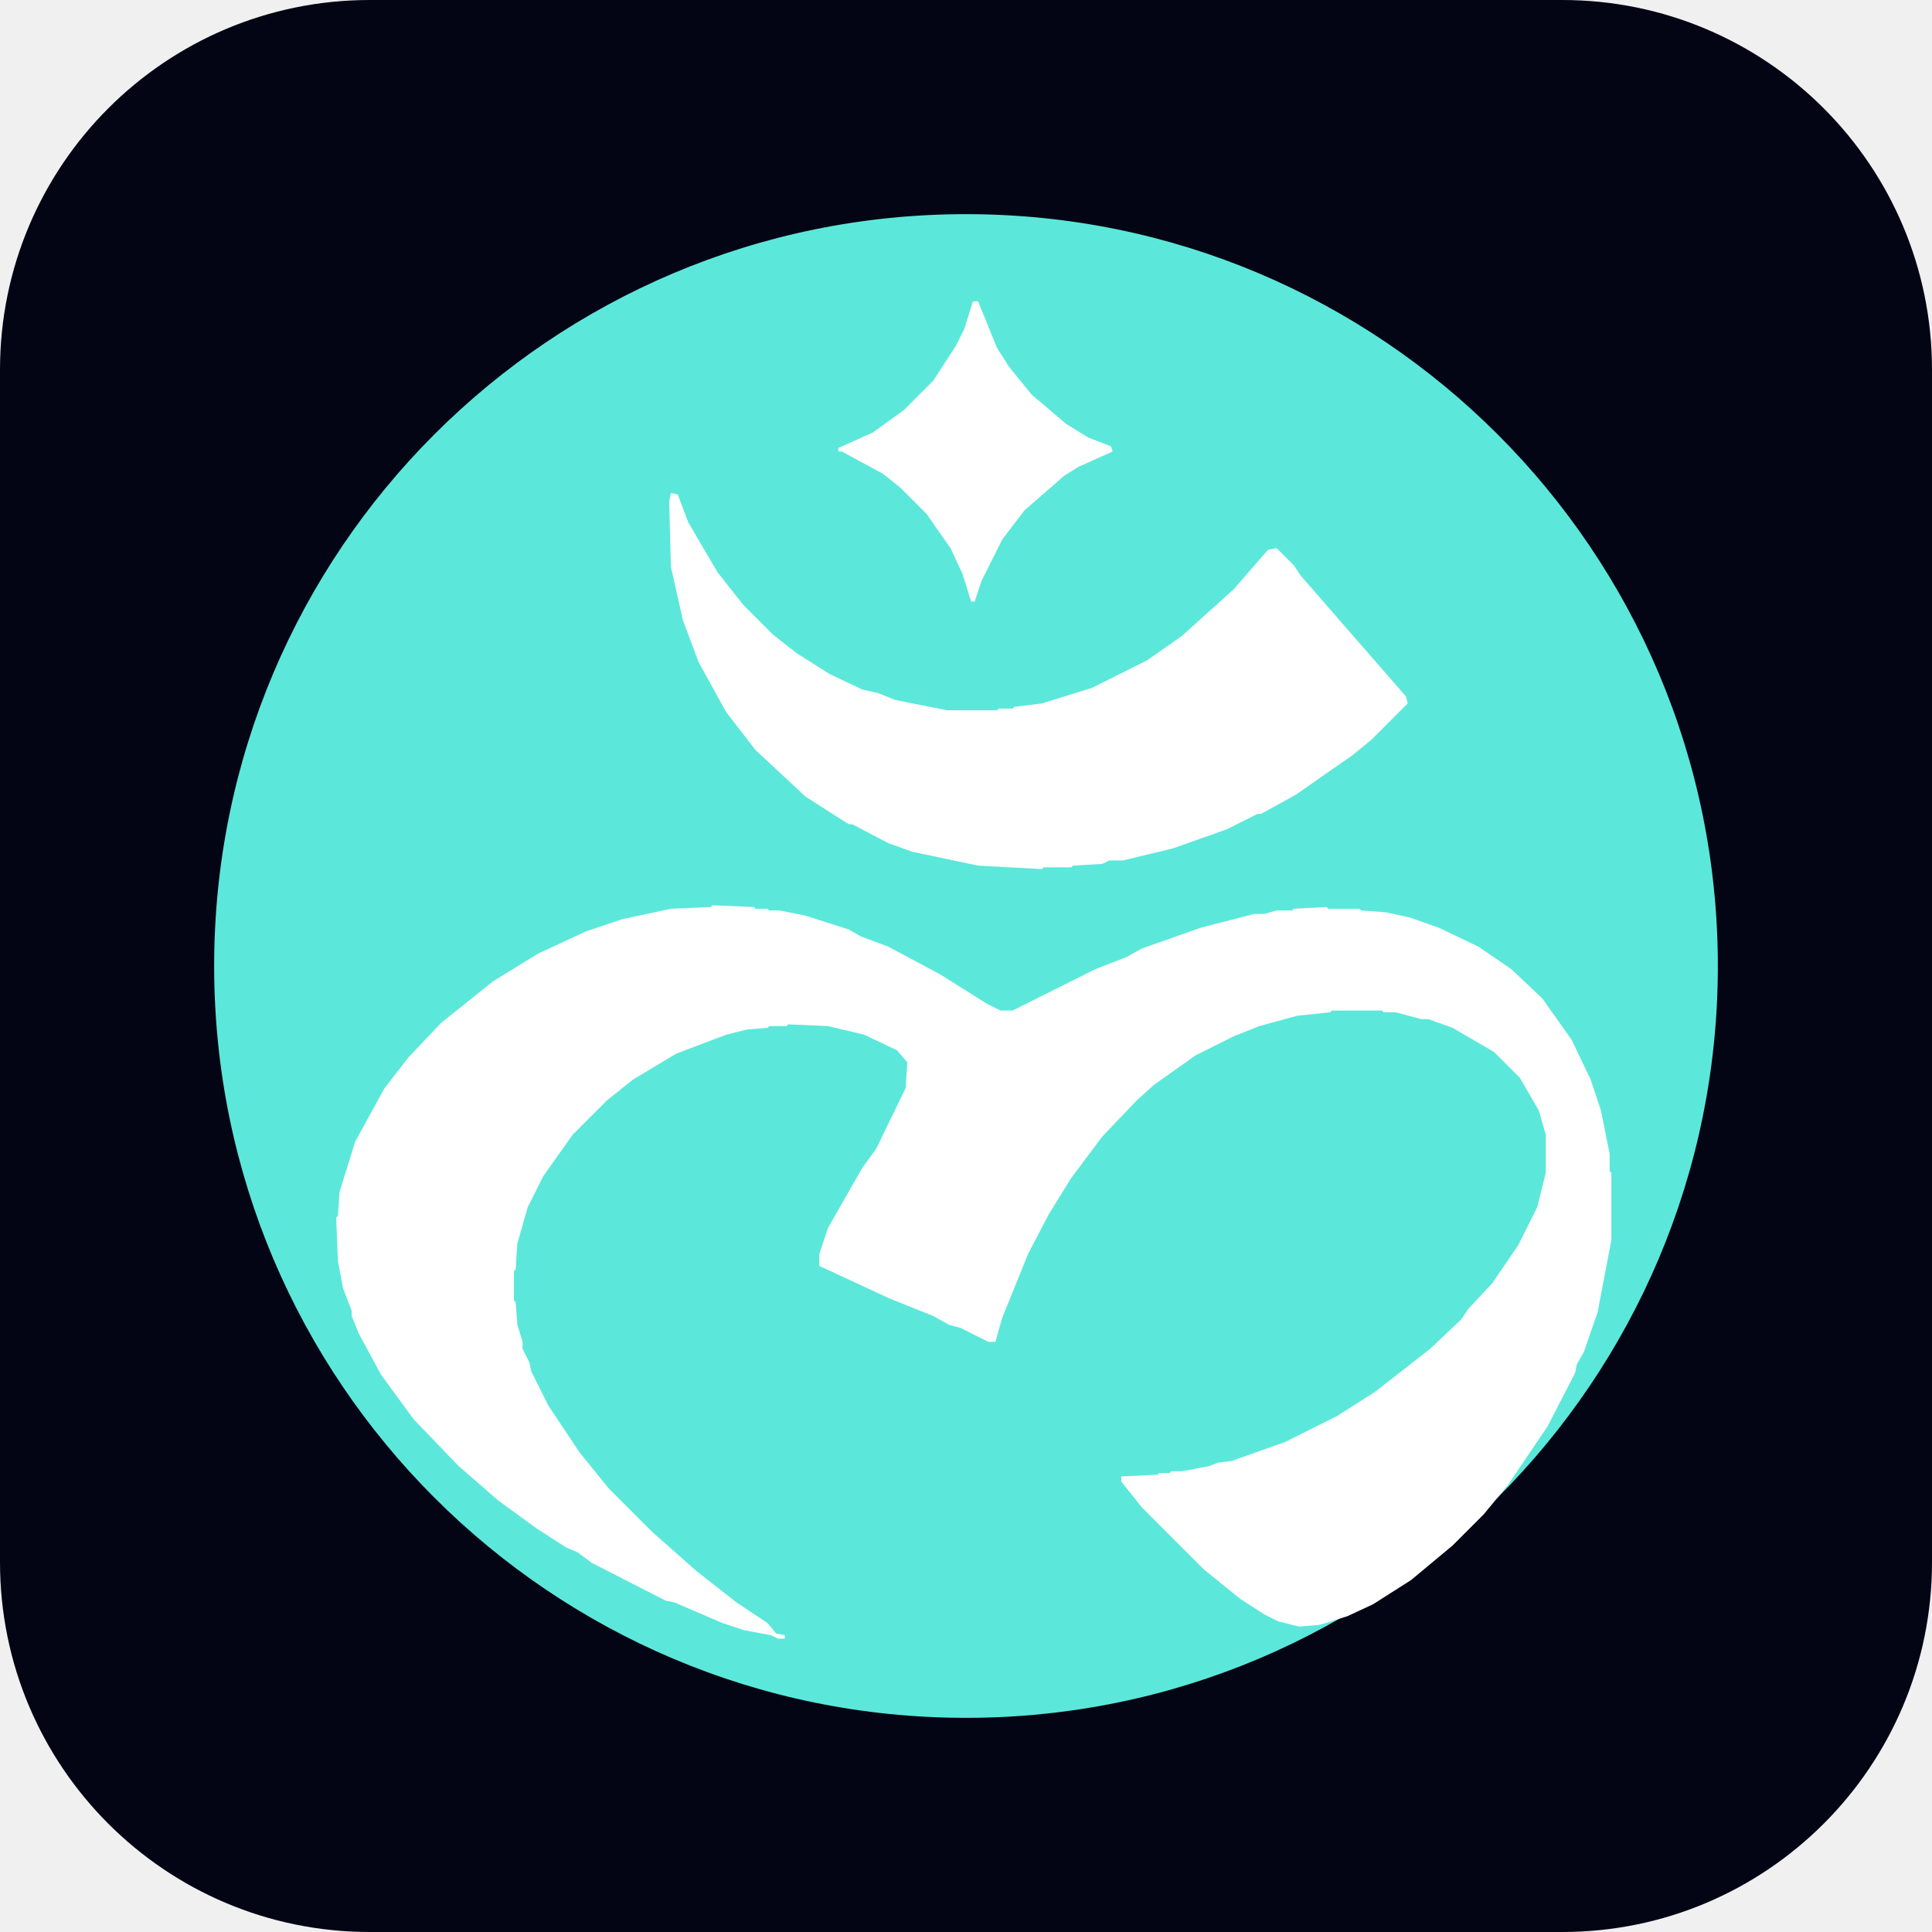
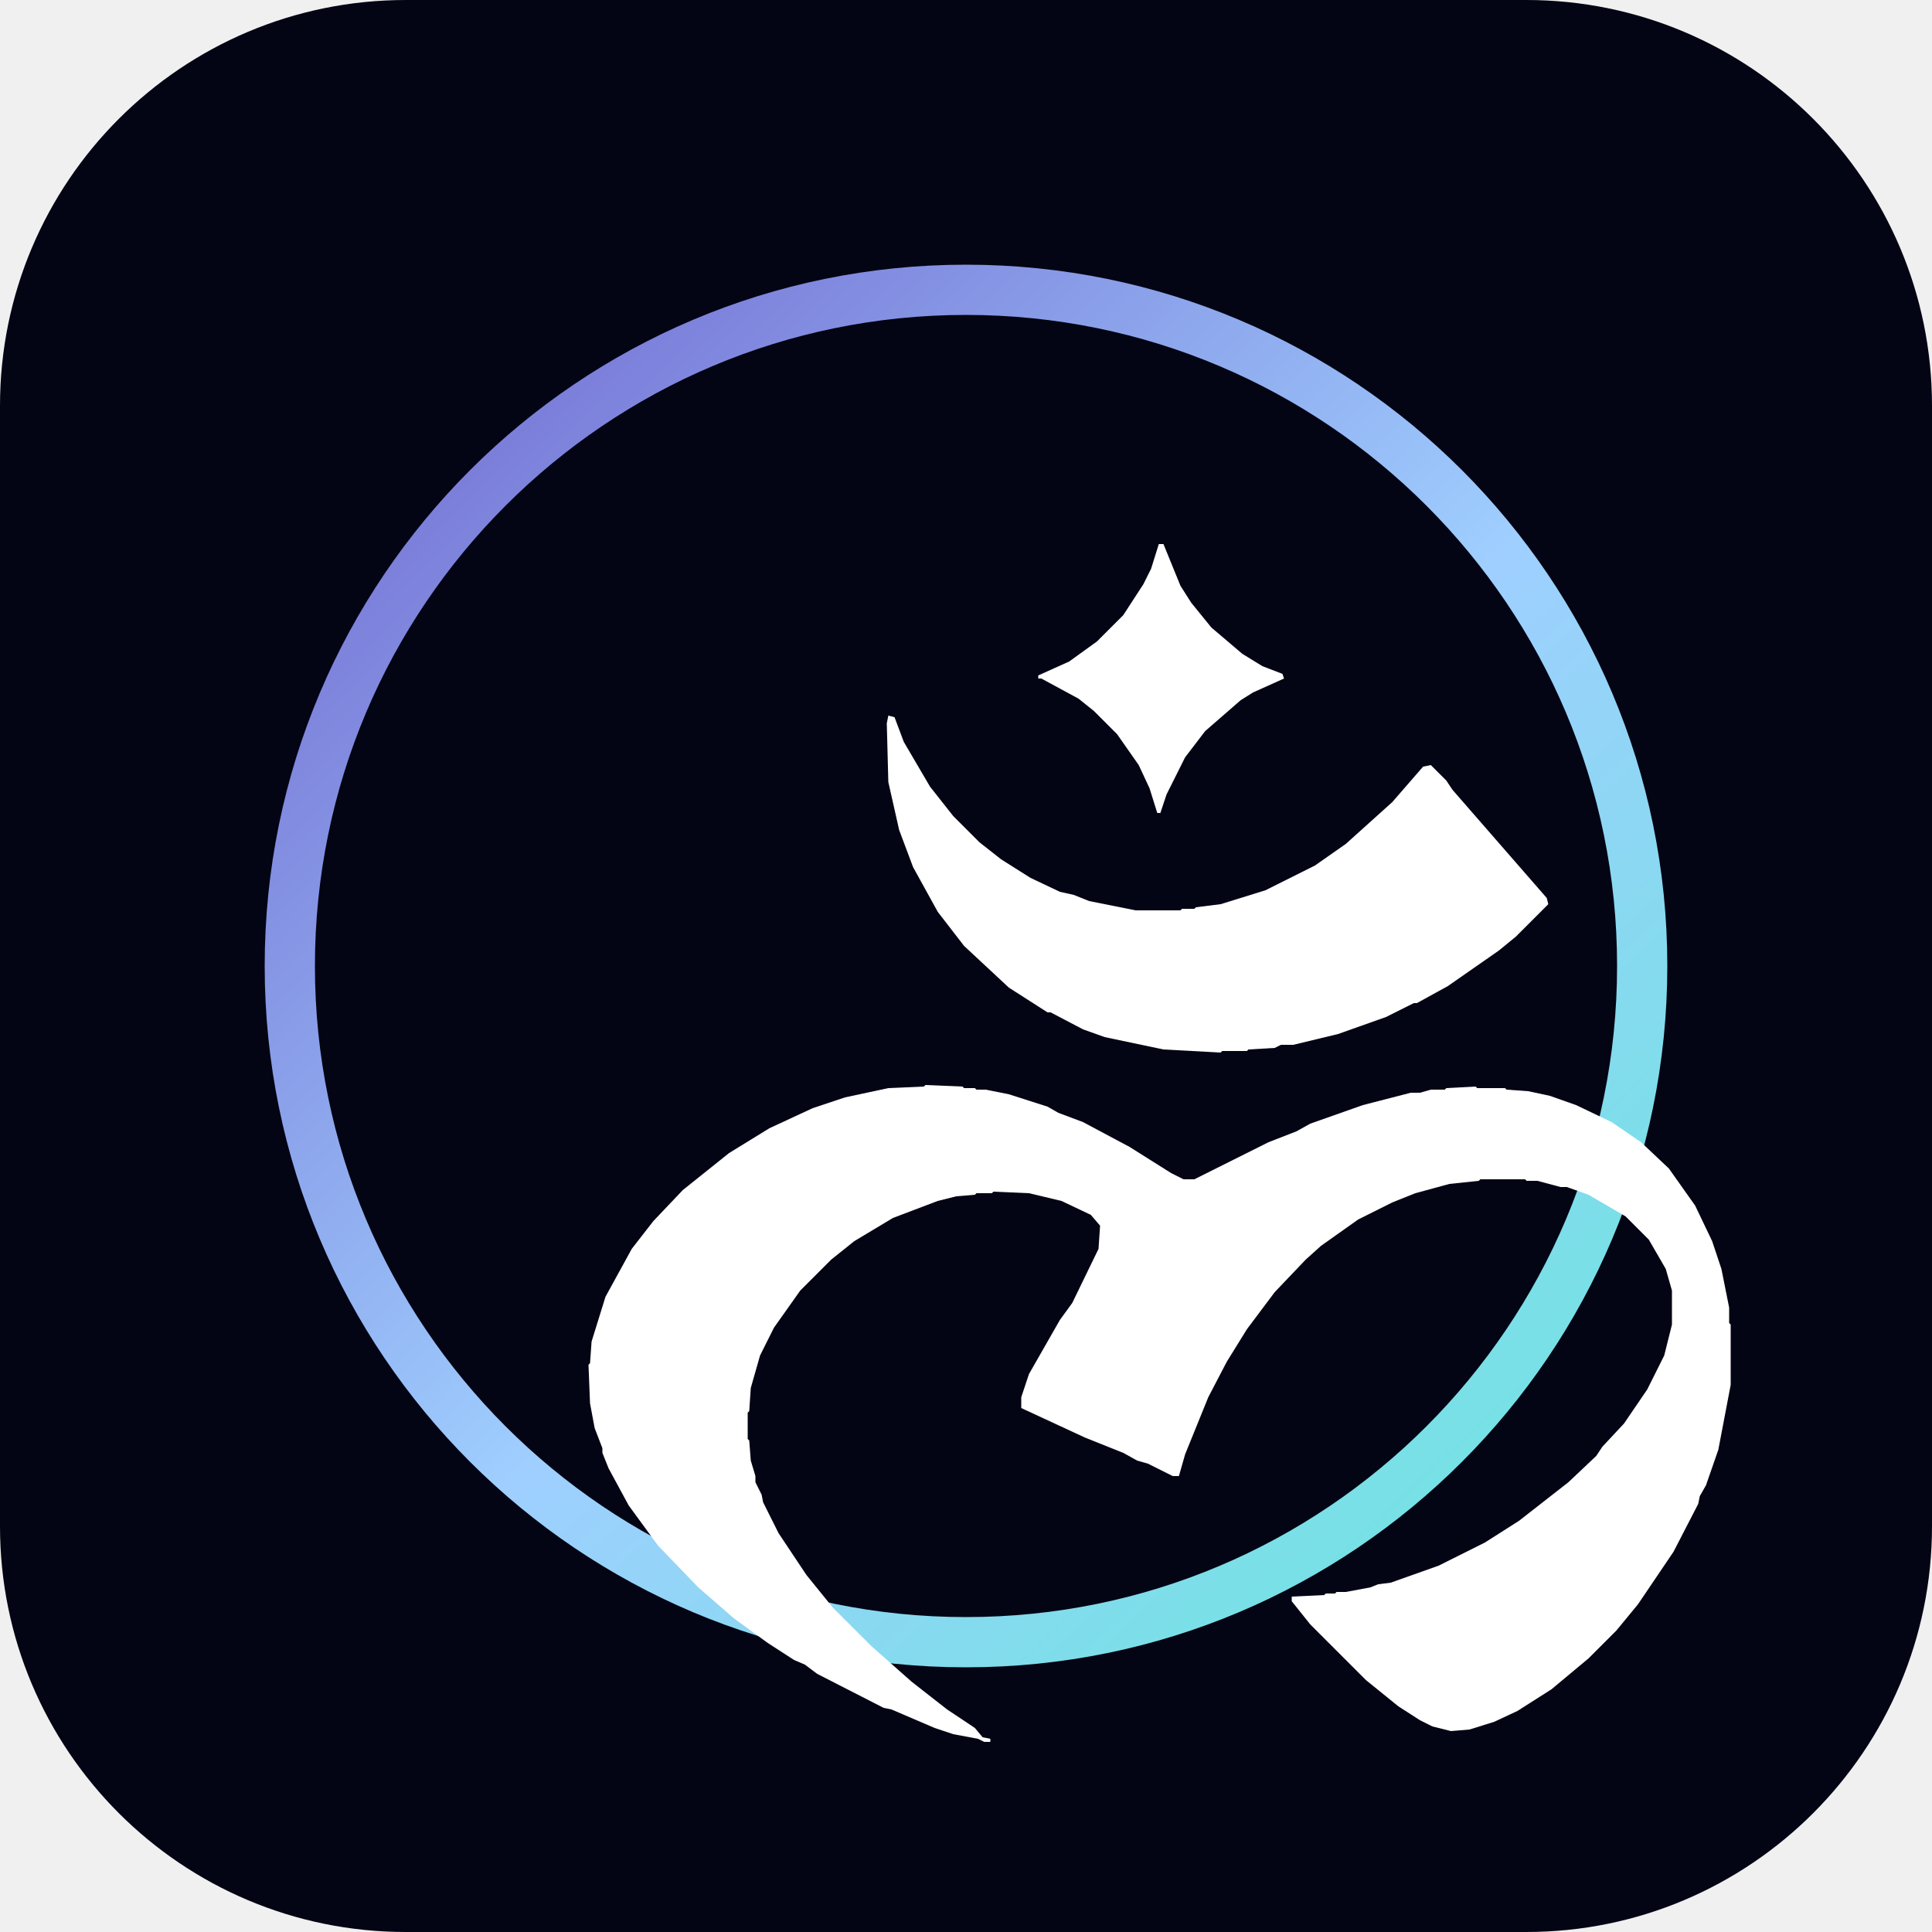
- <svg xmlns="http://www.w3.org/2000/svg" viewBox="0 0 1254 1254">
-   <rect width="1254" height="1254" rx="240" fill="#040514" />
-   <circle cx="627" cy="627" r="488" fill="#5BE8DA" />
-   <g transform="translate(627 610) scale(1.12) translate(-627 -627)">
+ <svg xmlns="http://www.w3.org/2000/svg" viewBox="0 0 1000 1000">
+   <defs>
+     <linearGradient id="ring" x1="200" y1="180" x2="800" y2="820" gradientUnits="userSpaceOnUse">
+       <stop offset="0" stop-color="#756FD3" />
+       <stop offset=".54" stop-color="#9FCFFF" />
+       <stop offset="1" stop-color="#6DE5DF" />
+     </linearGradient>
+   </defs>
+   <rect width="1000" height="1000" rx="210" fill="#040514" />
+   <circle cx="500" cy="500" r="350" fill="none" stroke="url(#ring)" stroke-width="26" />
+   <g transform="translate(95 76) scale(.80)">
    <path fill="#FFFFFF" fill-rule="evenodd" d="M 264 773 L 263 787 L 262 788 L 263 813 L 266 829 L 271 842 L 271 845 L 275 855 L 288 879 L 307 905 L 333 932 L 356 952 L 378 968 L 395 979 L 402 982 L 410 988 L 453 1010 L 458 1011 L 486 1023 L 498 1027 L 514 1030 L 518 1032 L 522 1032 L 522 1030 L 517 1029 L 512 1023 L 494 1011 L 471 993 L 445 970 L 420 945 L 403 924 L 385 897 L 375 877 L 374 872 L 370 864 L 370 860 L 367 850 L 366 837 L 365 836 L 365 819 L 366 818 L 367 803 L 373 782 L 382 764 L 399 740 L 419 720 L 434 708 L 459 693 L 488 682 L 500 679 L 512 678 L 513 677 L 523 677 L 524 676 L 547 677 L 568 682 L 587 691 L 593 698 L 592 713 L 575 748 L 567 759 L 547 794 L 542 809 L 542 816 L 583 835 L 608 845 L 617 850 L 624 852 L 640 860 L 644 860 L 648 846 L 663 809 L 675 786 L 688 765 L 706 741 L 726 720 L 736 711 L 760 694 L 782 683 L 797 677 L 819 671 L 838 669 L 839 668 L 868 668 L 869 669 L 876 669 L 891 673 L 895 673 L 909 678 L 933 692 L 948 707 L 959 726 L 963 740 L 963 762 L 958 782 L 947 804 L 932 826 L 918 841 L 914 847 L 896 864 L 864 889 L 842 903 L 812 918 L 781 929 L 773 930 L 768 932 L 752 935 L 746 935 L 745 936 L 739 936 L 738 937 L 717 938 L 717 941 L 729 956 L 765 992 L 786 1009 L 800 1018 L 808 1022 L 820 1025 L 832 1024 L 848 1019 L 863 1012 L 885 998 L 909 978 L 927 960 L 941 943 L 964 909 L 980 878 L 981 873 L 985 866 L 993 843 L 1001 801 L 1001 762 L 1000 761 L 1000 751 L 995 726 L 989 708 L 978 685 L 961 661 L 943 644 L 924 631 L 901 620 L 884 614 L 870 611 L 856 610 L 855 609 L 837 609 L 836 608 L 817 609 L 816 610 L 807 610 L 800 612 L 794 612 L 763 620 L 729 632 L 720 637 L 702 644 L 654 668 L 647 668 L 639 664 L 612 647 L 582 631 L 566 625 L 559 621 L 534 613 L 519 610 L 513 610 L 512 609 L 505 609 L 504 608 L 480 607 L 479 608 L 456 609 L 428 615 L 407 622 L 379 635 L 353 651 L 323 675 L 304 695 L 290 713 L 273 744 Z M 456 368 L 455 373 L 456 411 L 463 442 L 472 466 L 488 495 L 505 517 L 534 544 L 559 560 L 561 560 L 582 571 L 596 576 L 634 584 L 671 586 L 672 585 L 688 585 L 689 584 L 706 583 L 710 581 L 718 581 L 747 574 L 778 563 L 796 554 L 798 554 L 818 543 L 851 520 L 862 511 L 883 490 L 882 486 L 821 416 L 817 410 L 807 400 L 802 401 L 782 424 L 752 451 L 732 465 L 700 481 L 671 490 L 655 492 L 654 493 L 646 493 L 645 494 L 616 494 L 586 488 L 576 484 L 567 482 L 548 473 L 529 461 L 515 450 L 498 433 L 483 414 L 466 385 L 460 369 Z M 634 257 L 631 257 L 626 273 L 621 283 L 608 303 L 591 320 L 573 333 L 553 342 L 553 344 L 555 344 L 579 357 L 589 365 L 604 380 L 618 400 L 625 415 L 630 431 L 632 431 L 636 419 L 648 395 L 661 378 L 684 358 L 692 353 L 712 344 L 711 341 L 698 336 L 685 328 L 665 311 L 652 295 L 645 284 Z" />
  </g>
</svg>
